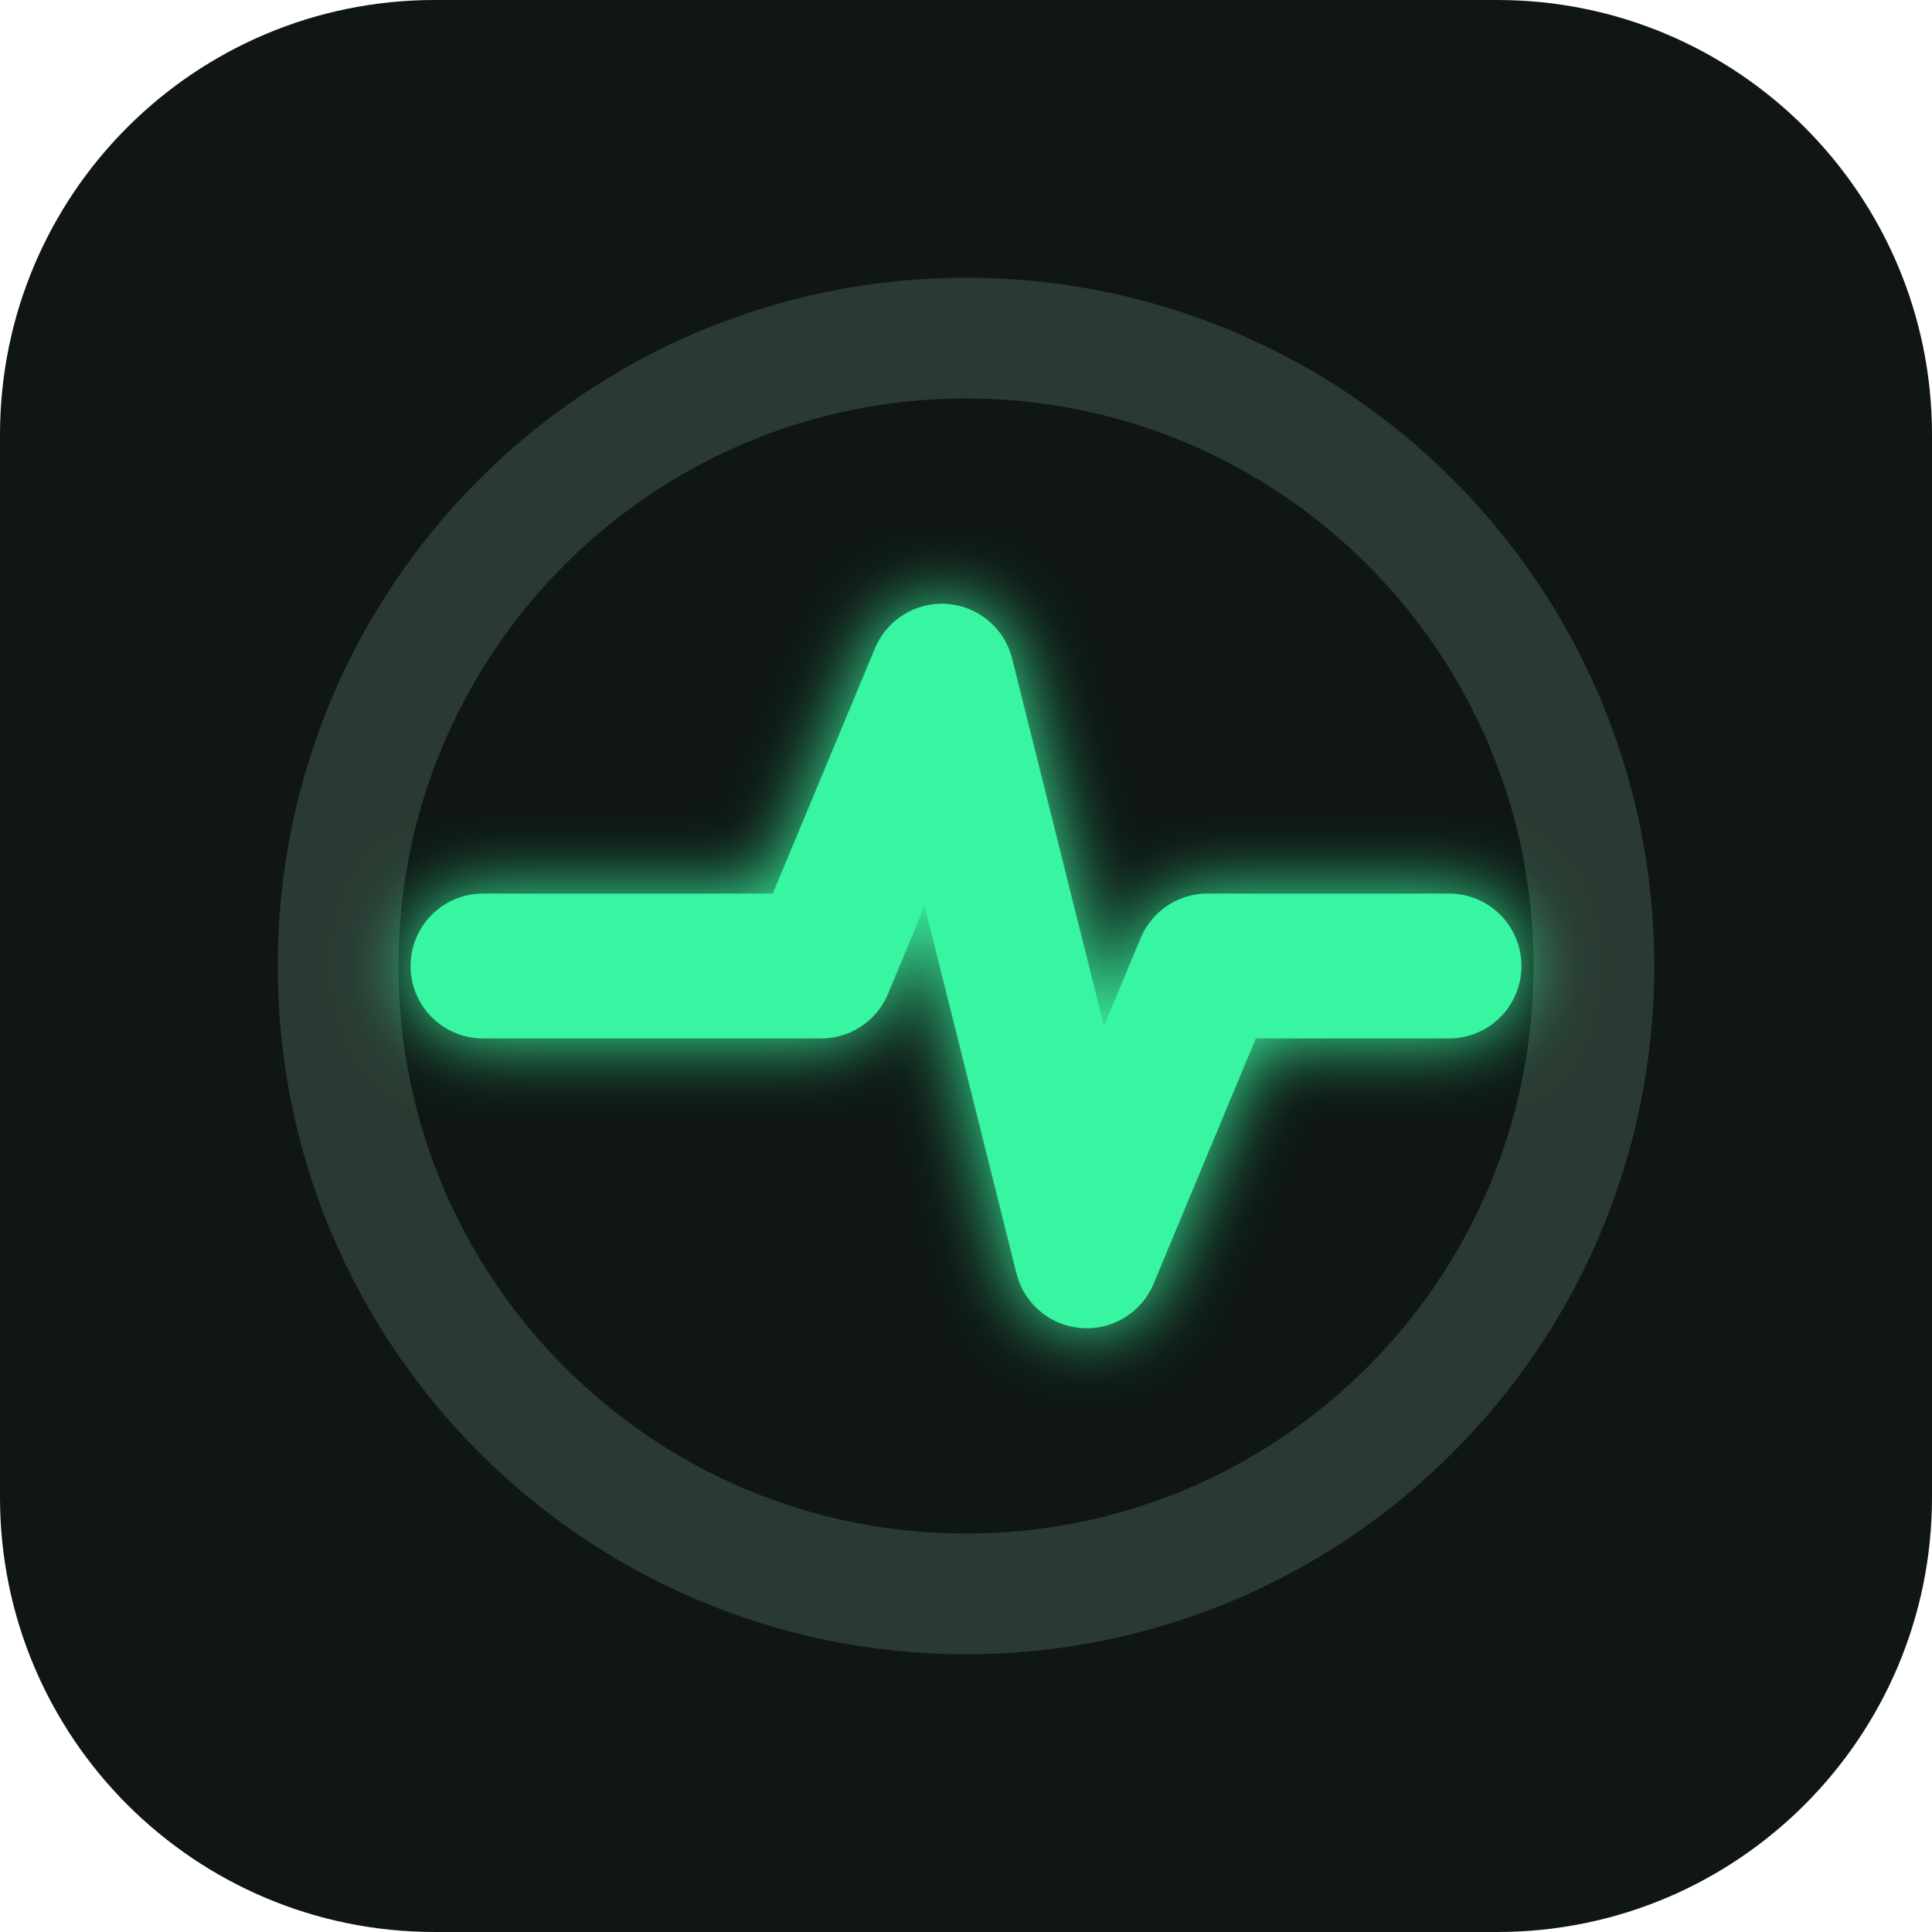
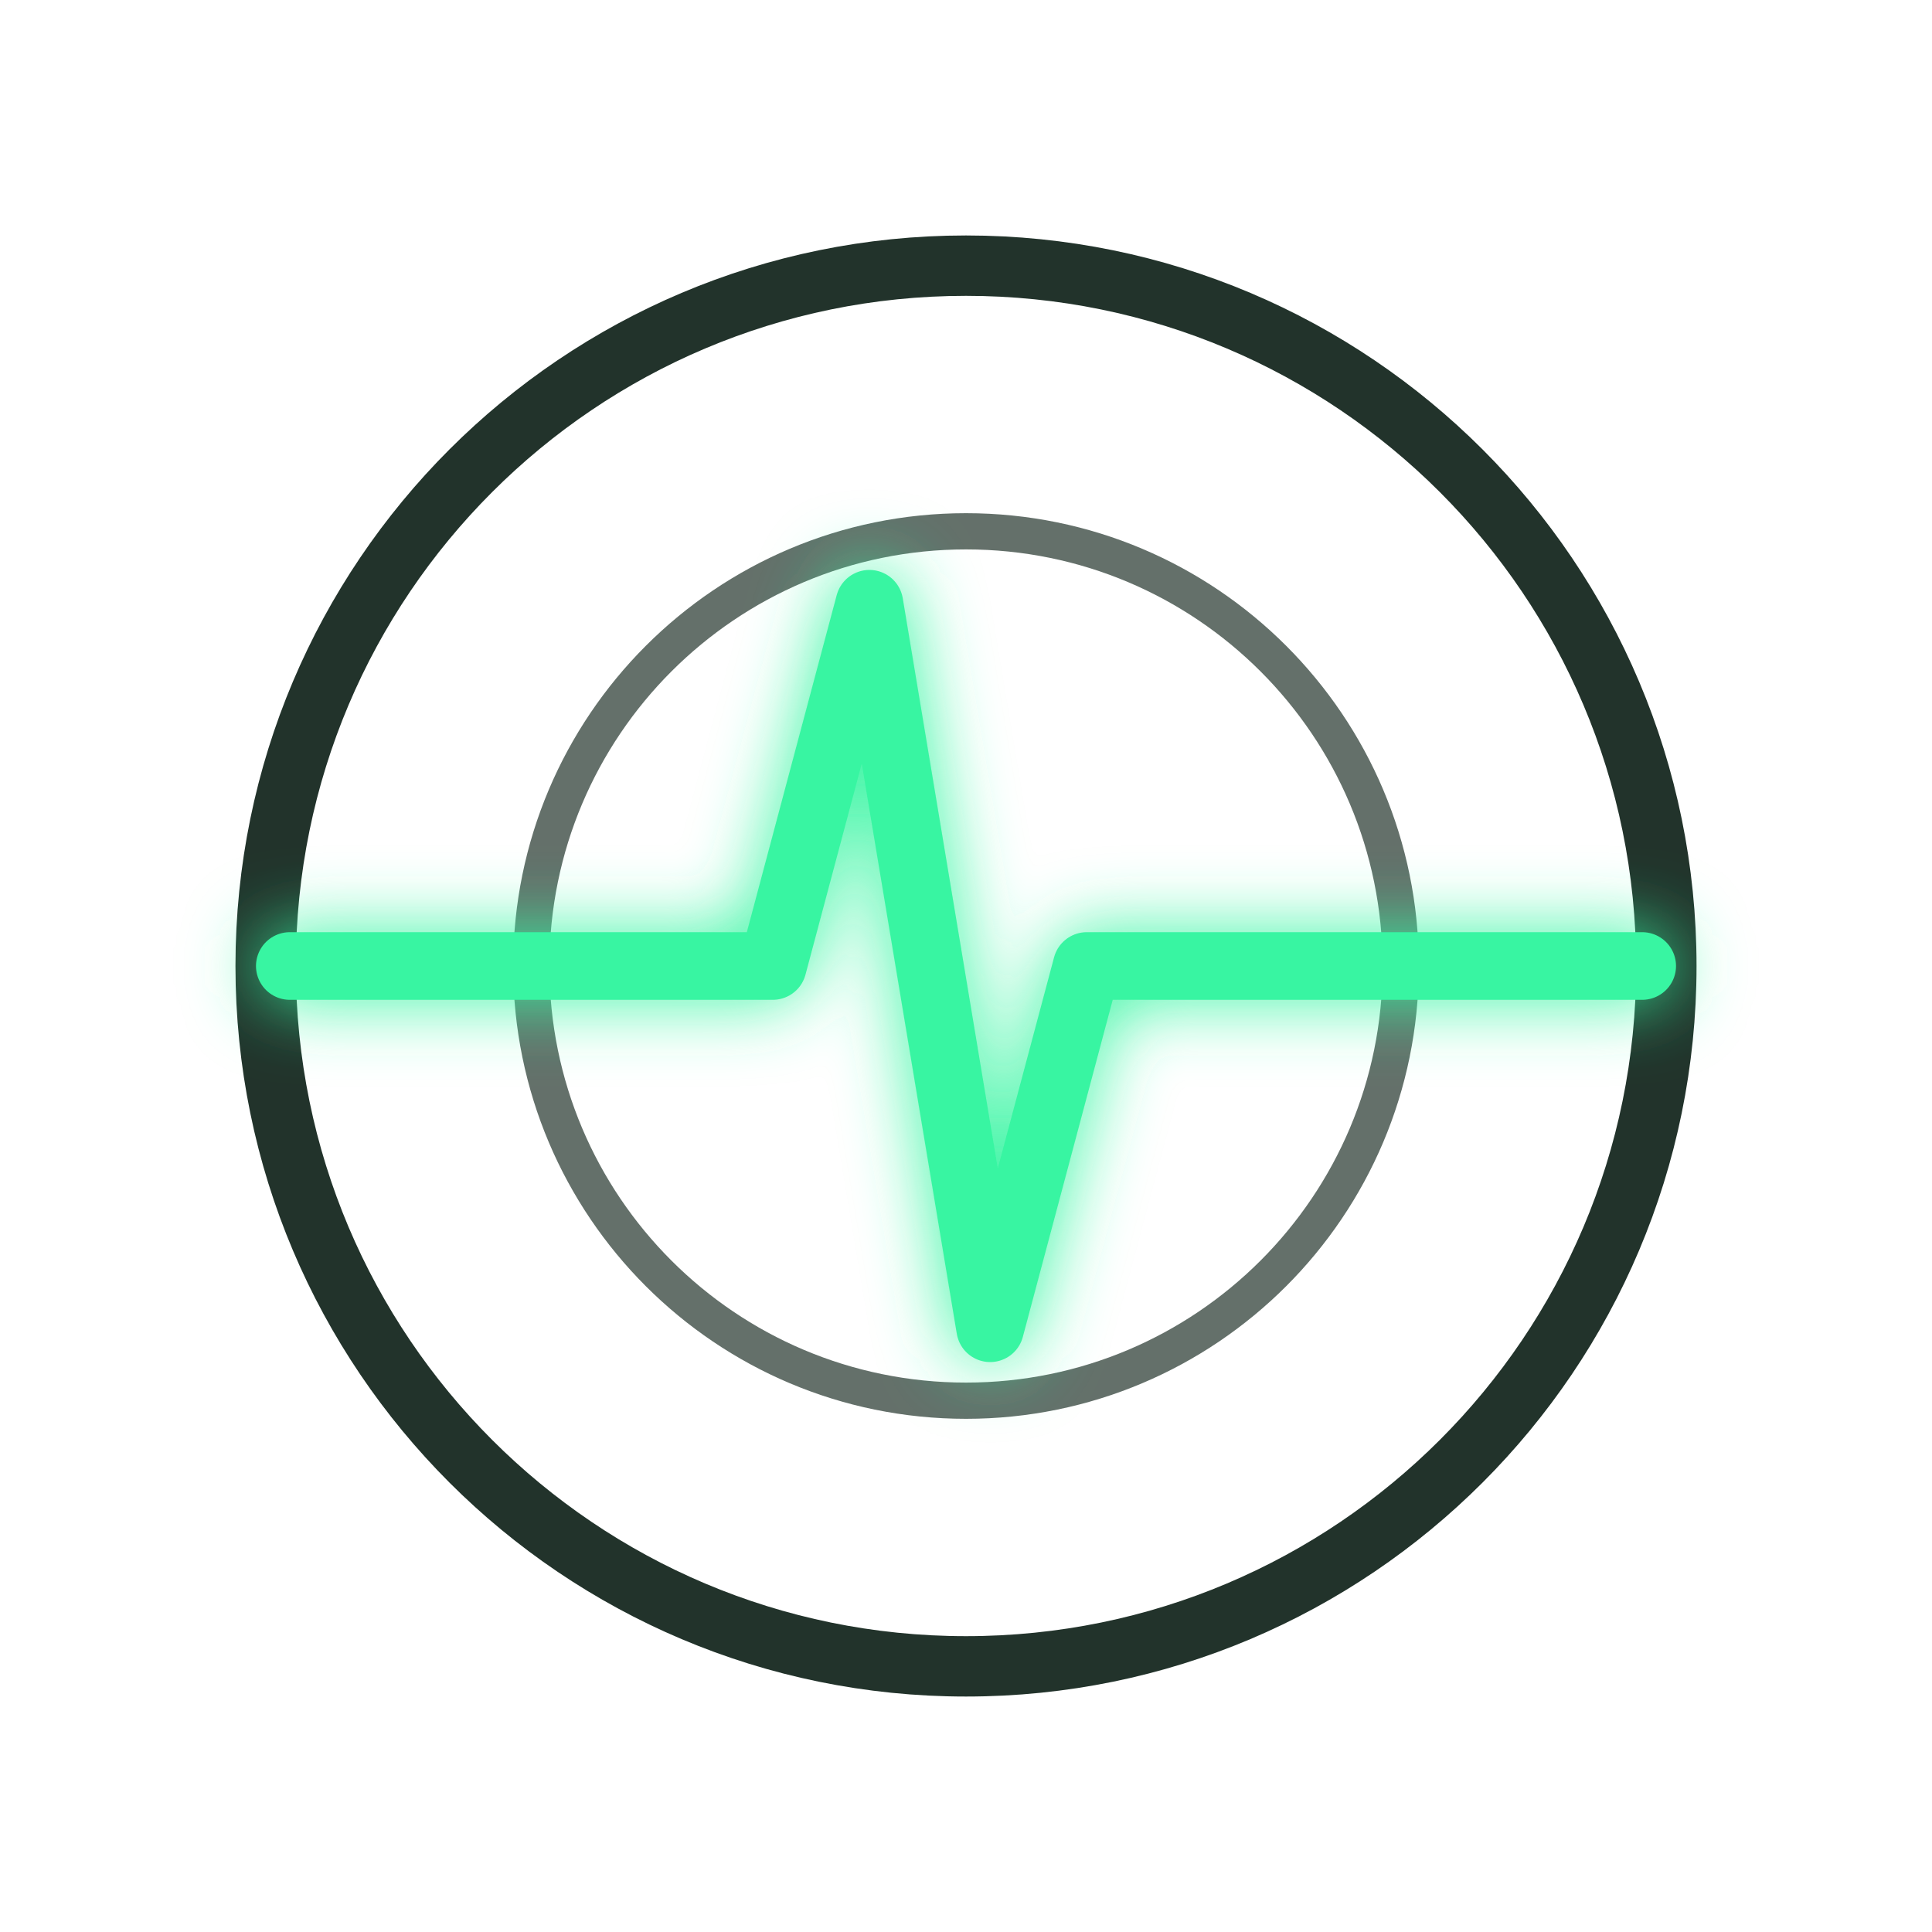
<svg xmlns="http://www.w3.org/2000/svg" viewBox="0 0 80 80" width="80" height="80" role="img" aria-labelledby="title">
  <defs>
    <filter id="pulse-glow" x="-50%" y="-50%" width="200%" height="200%">
      <feGaussianBlur in="SourceGraphic" stdDeviation="1.5" result="blur" />
      <feMerge>
        <feMergeNode in="blur" />
        <feMergeNode in="SourceGraphic" />
      </feMerge>
    </filter>
  </defs>
-   <rect width="80" height="80" rx="18" fill="#0F1613" />
-   <circle cx="40" cy="40" r="26" fill="none" stroke="#2A3A32" stroke-width="5" />
-   <polyline points="20,40 34,40 39,28 45,52 50,40 60,40" fill="none" stroke="#38F5A2" stroke-width="6" stroke-linejoin="round" stroke-linecap="round" filter="url(#pulse-glow)" />
+   <circle cx="40" cy="40" r="29" fill="none" stroke="#22332B" stroke-width="2.5" />
+   <circle cx="40" cy="40" r="18" fill="none" stroke="#22332B" stroke-width="1.5" opacity=".7" />
+   <polyline points="12,40 27,40 32,40 36,25 41,55 45,40 53,40 68,40" fill="none" stroke="#38F5A2" stroke-width="2.8" stroke-linejoin="round" stroke-linecap="round" filter="url(#pulse-glow)" />
</svg>
